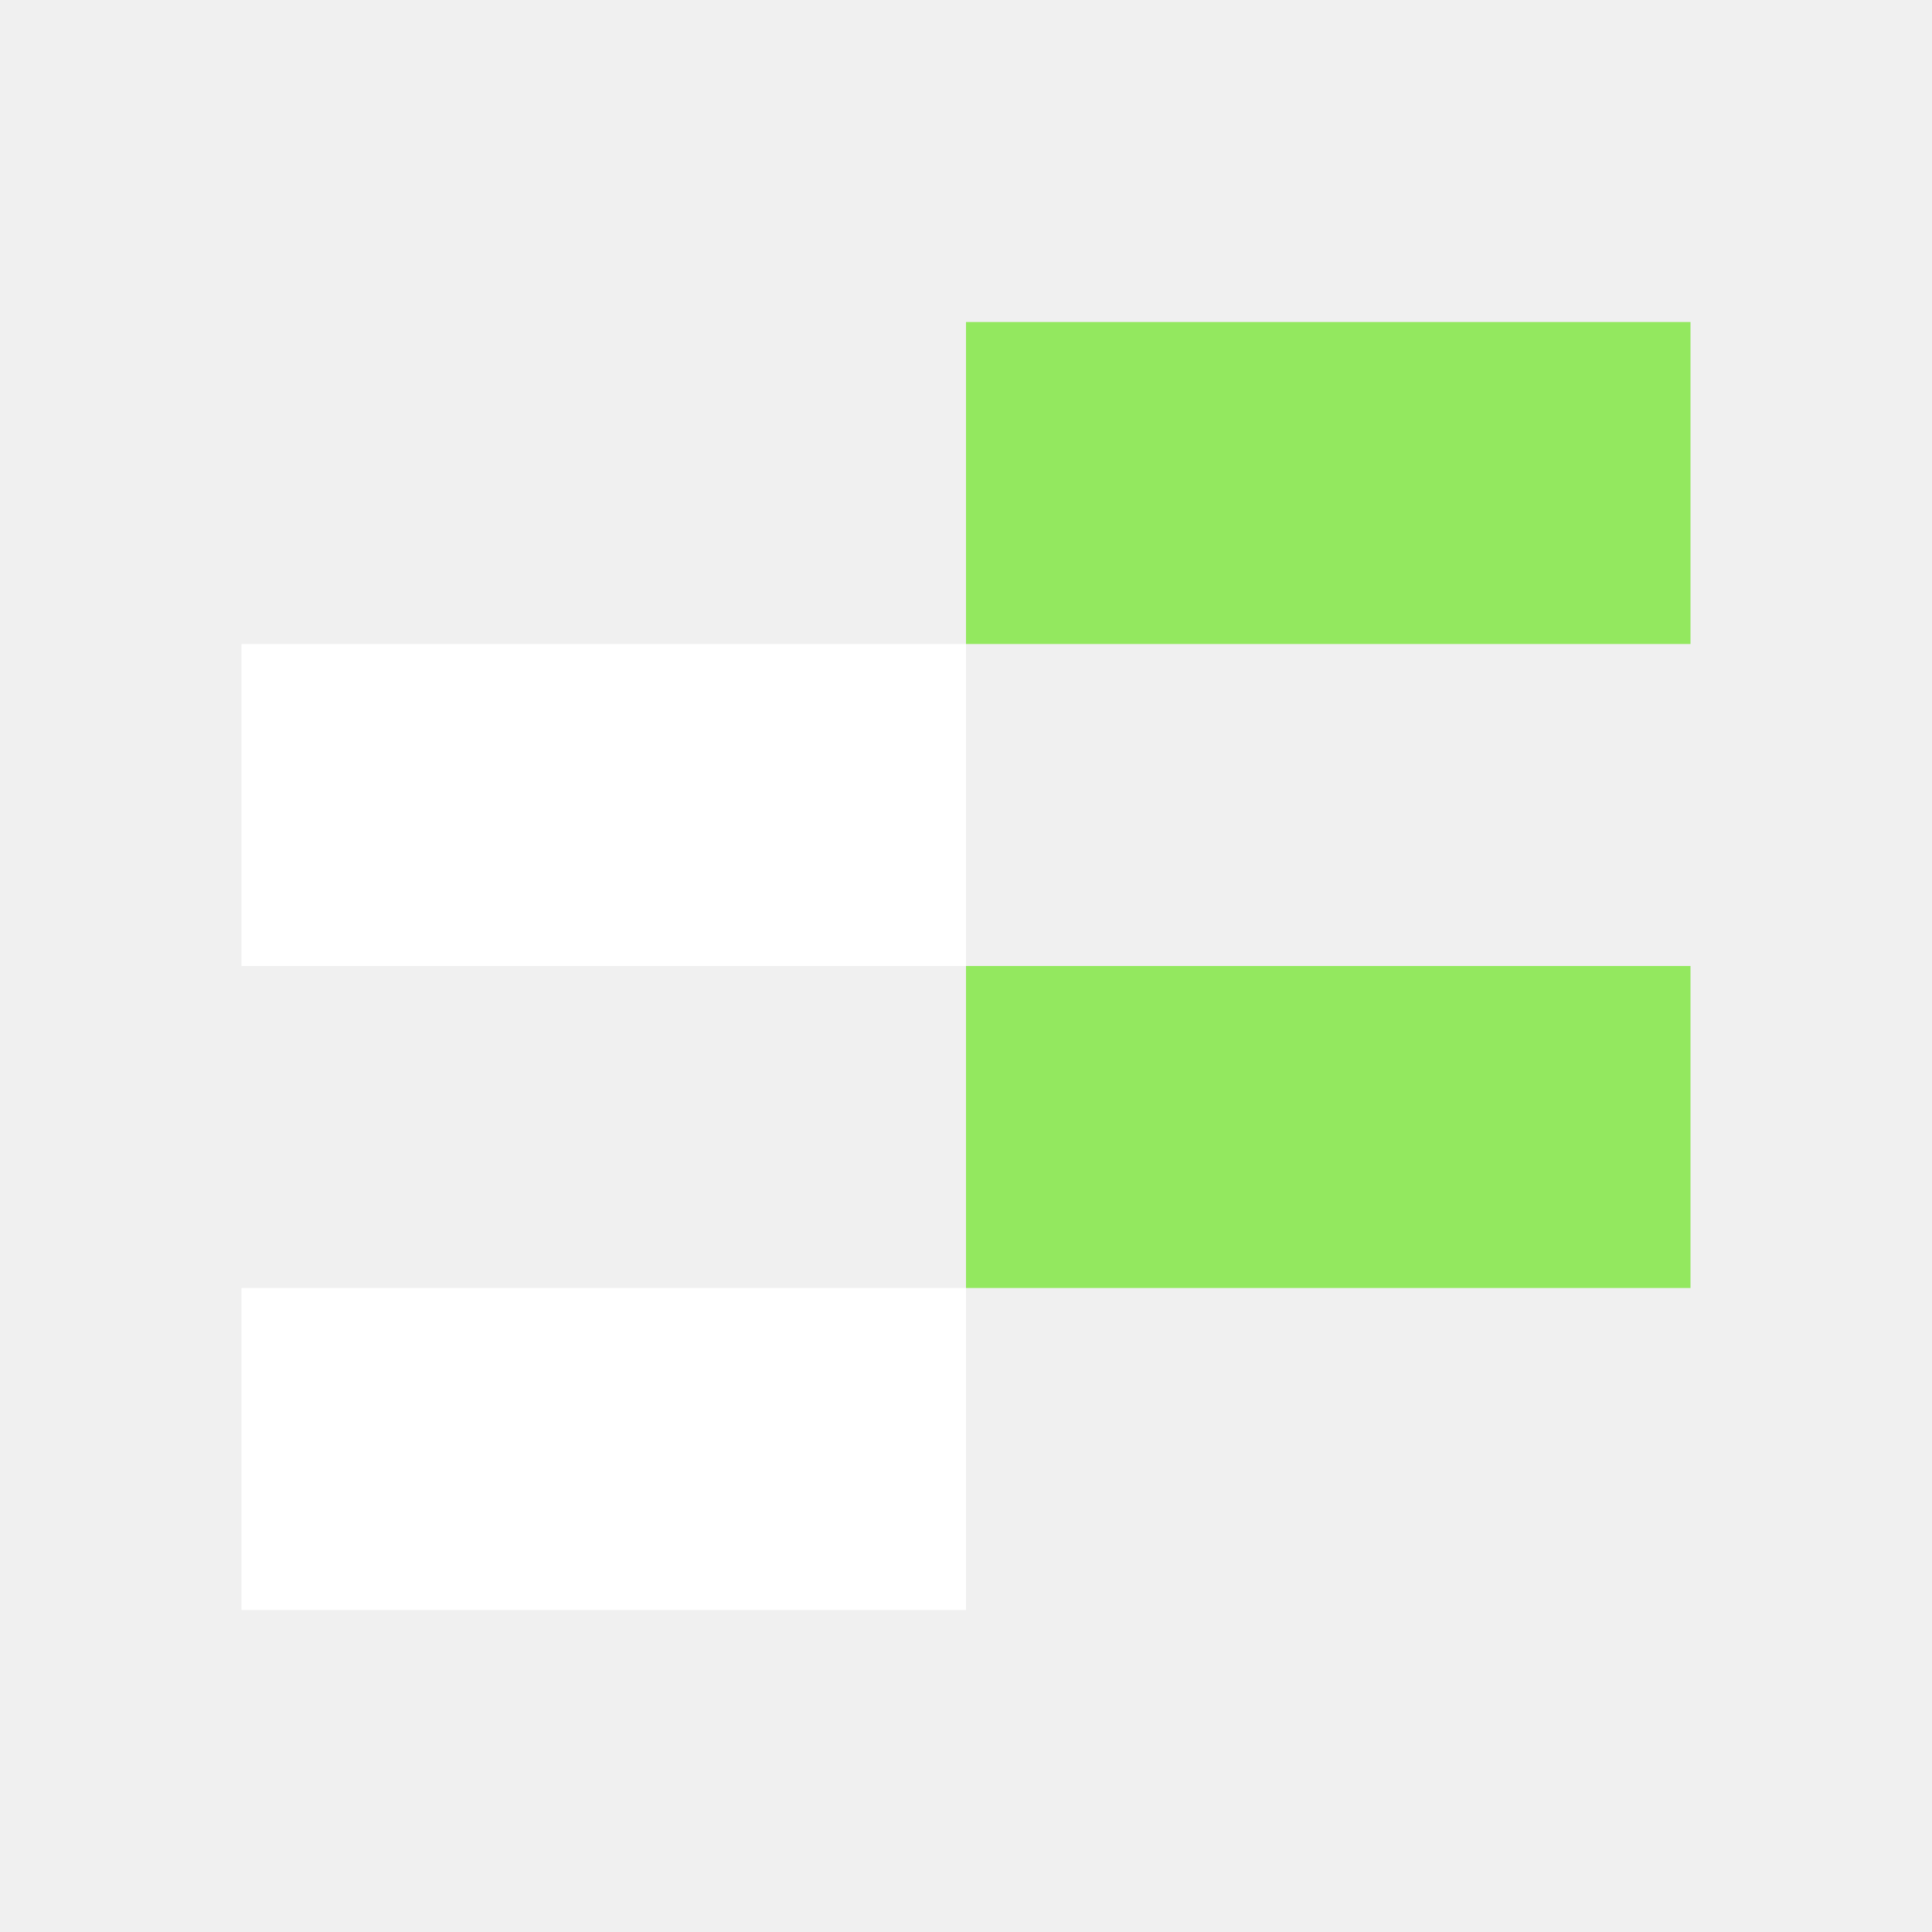
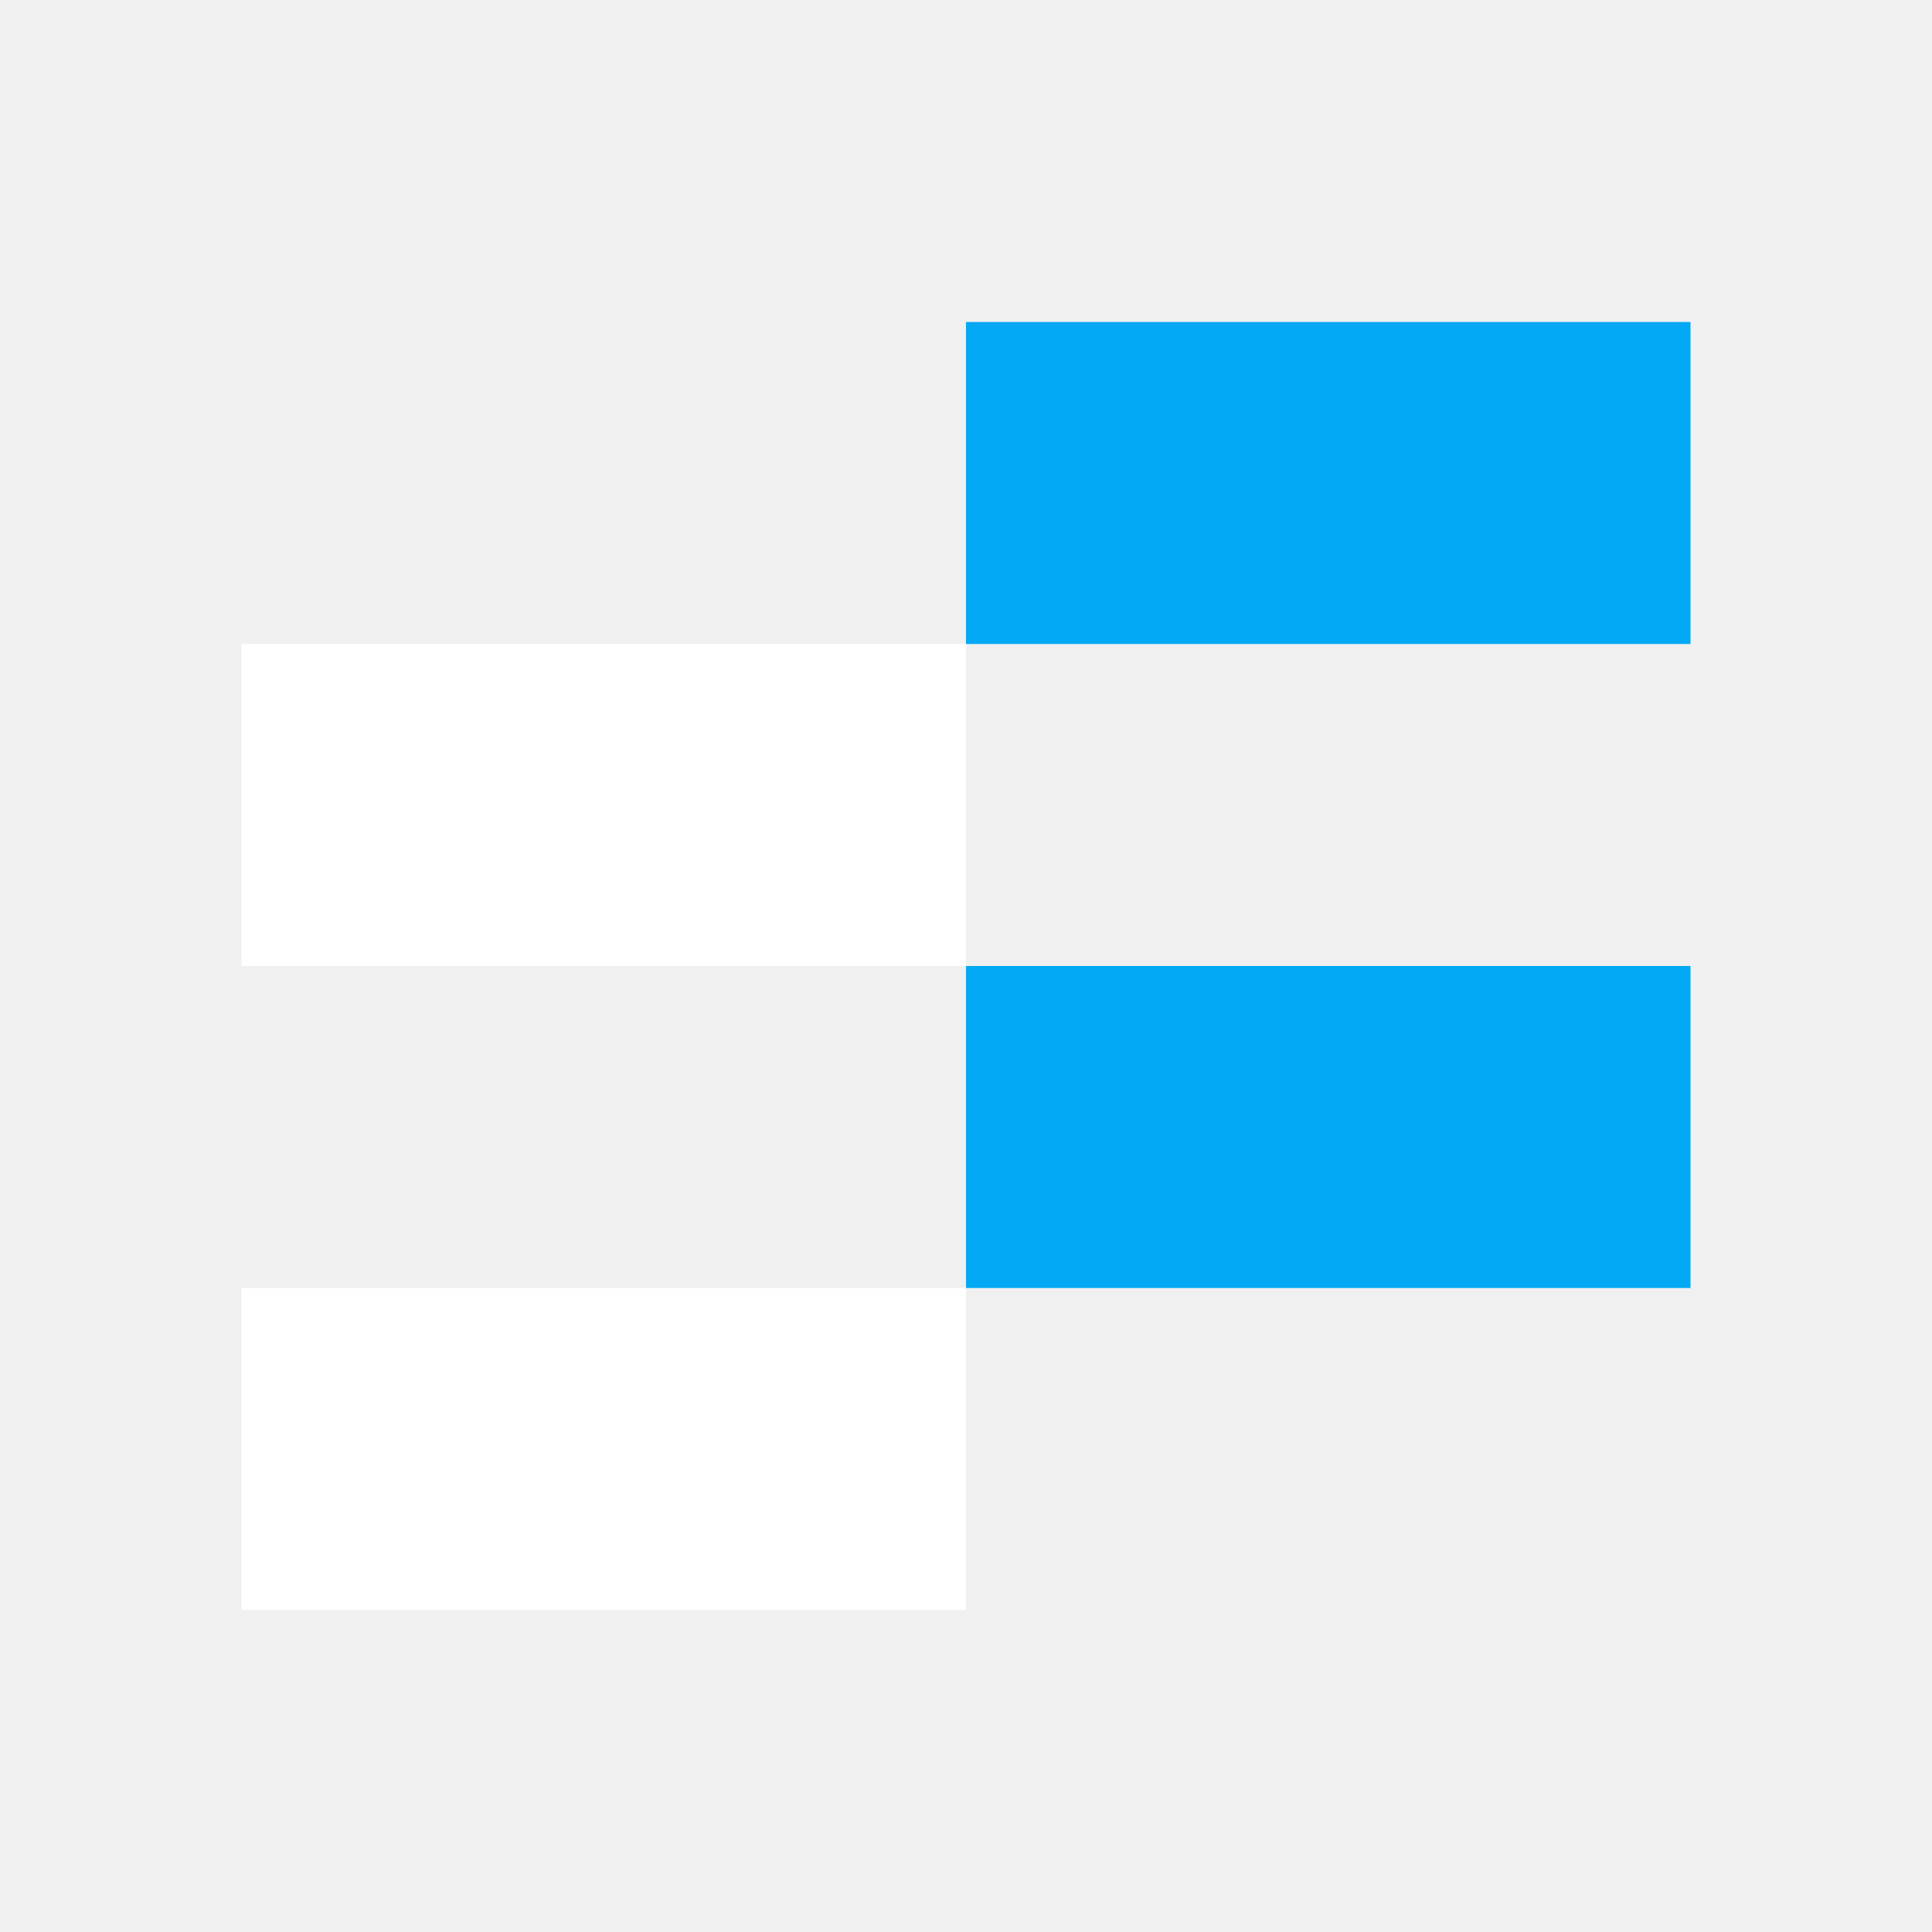
<svg xmlns="http://www.w3.org/2000/svg" width="24" height="24" viewBox="0 0 24 24" fill="none">
-   <path d="M12 8h9V4h-9v4z" fill="#93E85F" />
+   <path d="M12 8h9V4h-9v4z" fill="#03a9f4" />
  <path d="M3 12h9V8H3v4z" fill="#fff" />
-   <path d="M12 16h9v-4h-9v4z" fill="#93E85F" />
+   <path d="M12 16h9v-4h-9v4z" fill="#03a9f4" />
  <path d="M3 20h9v-4H3v4z" fill="#fff" />
</svg>
